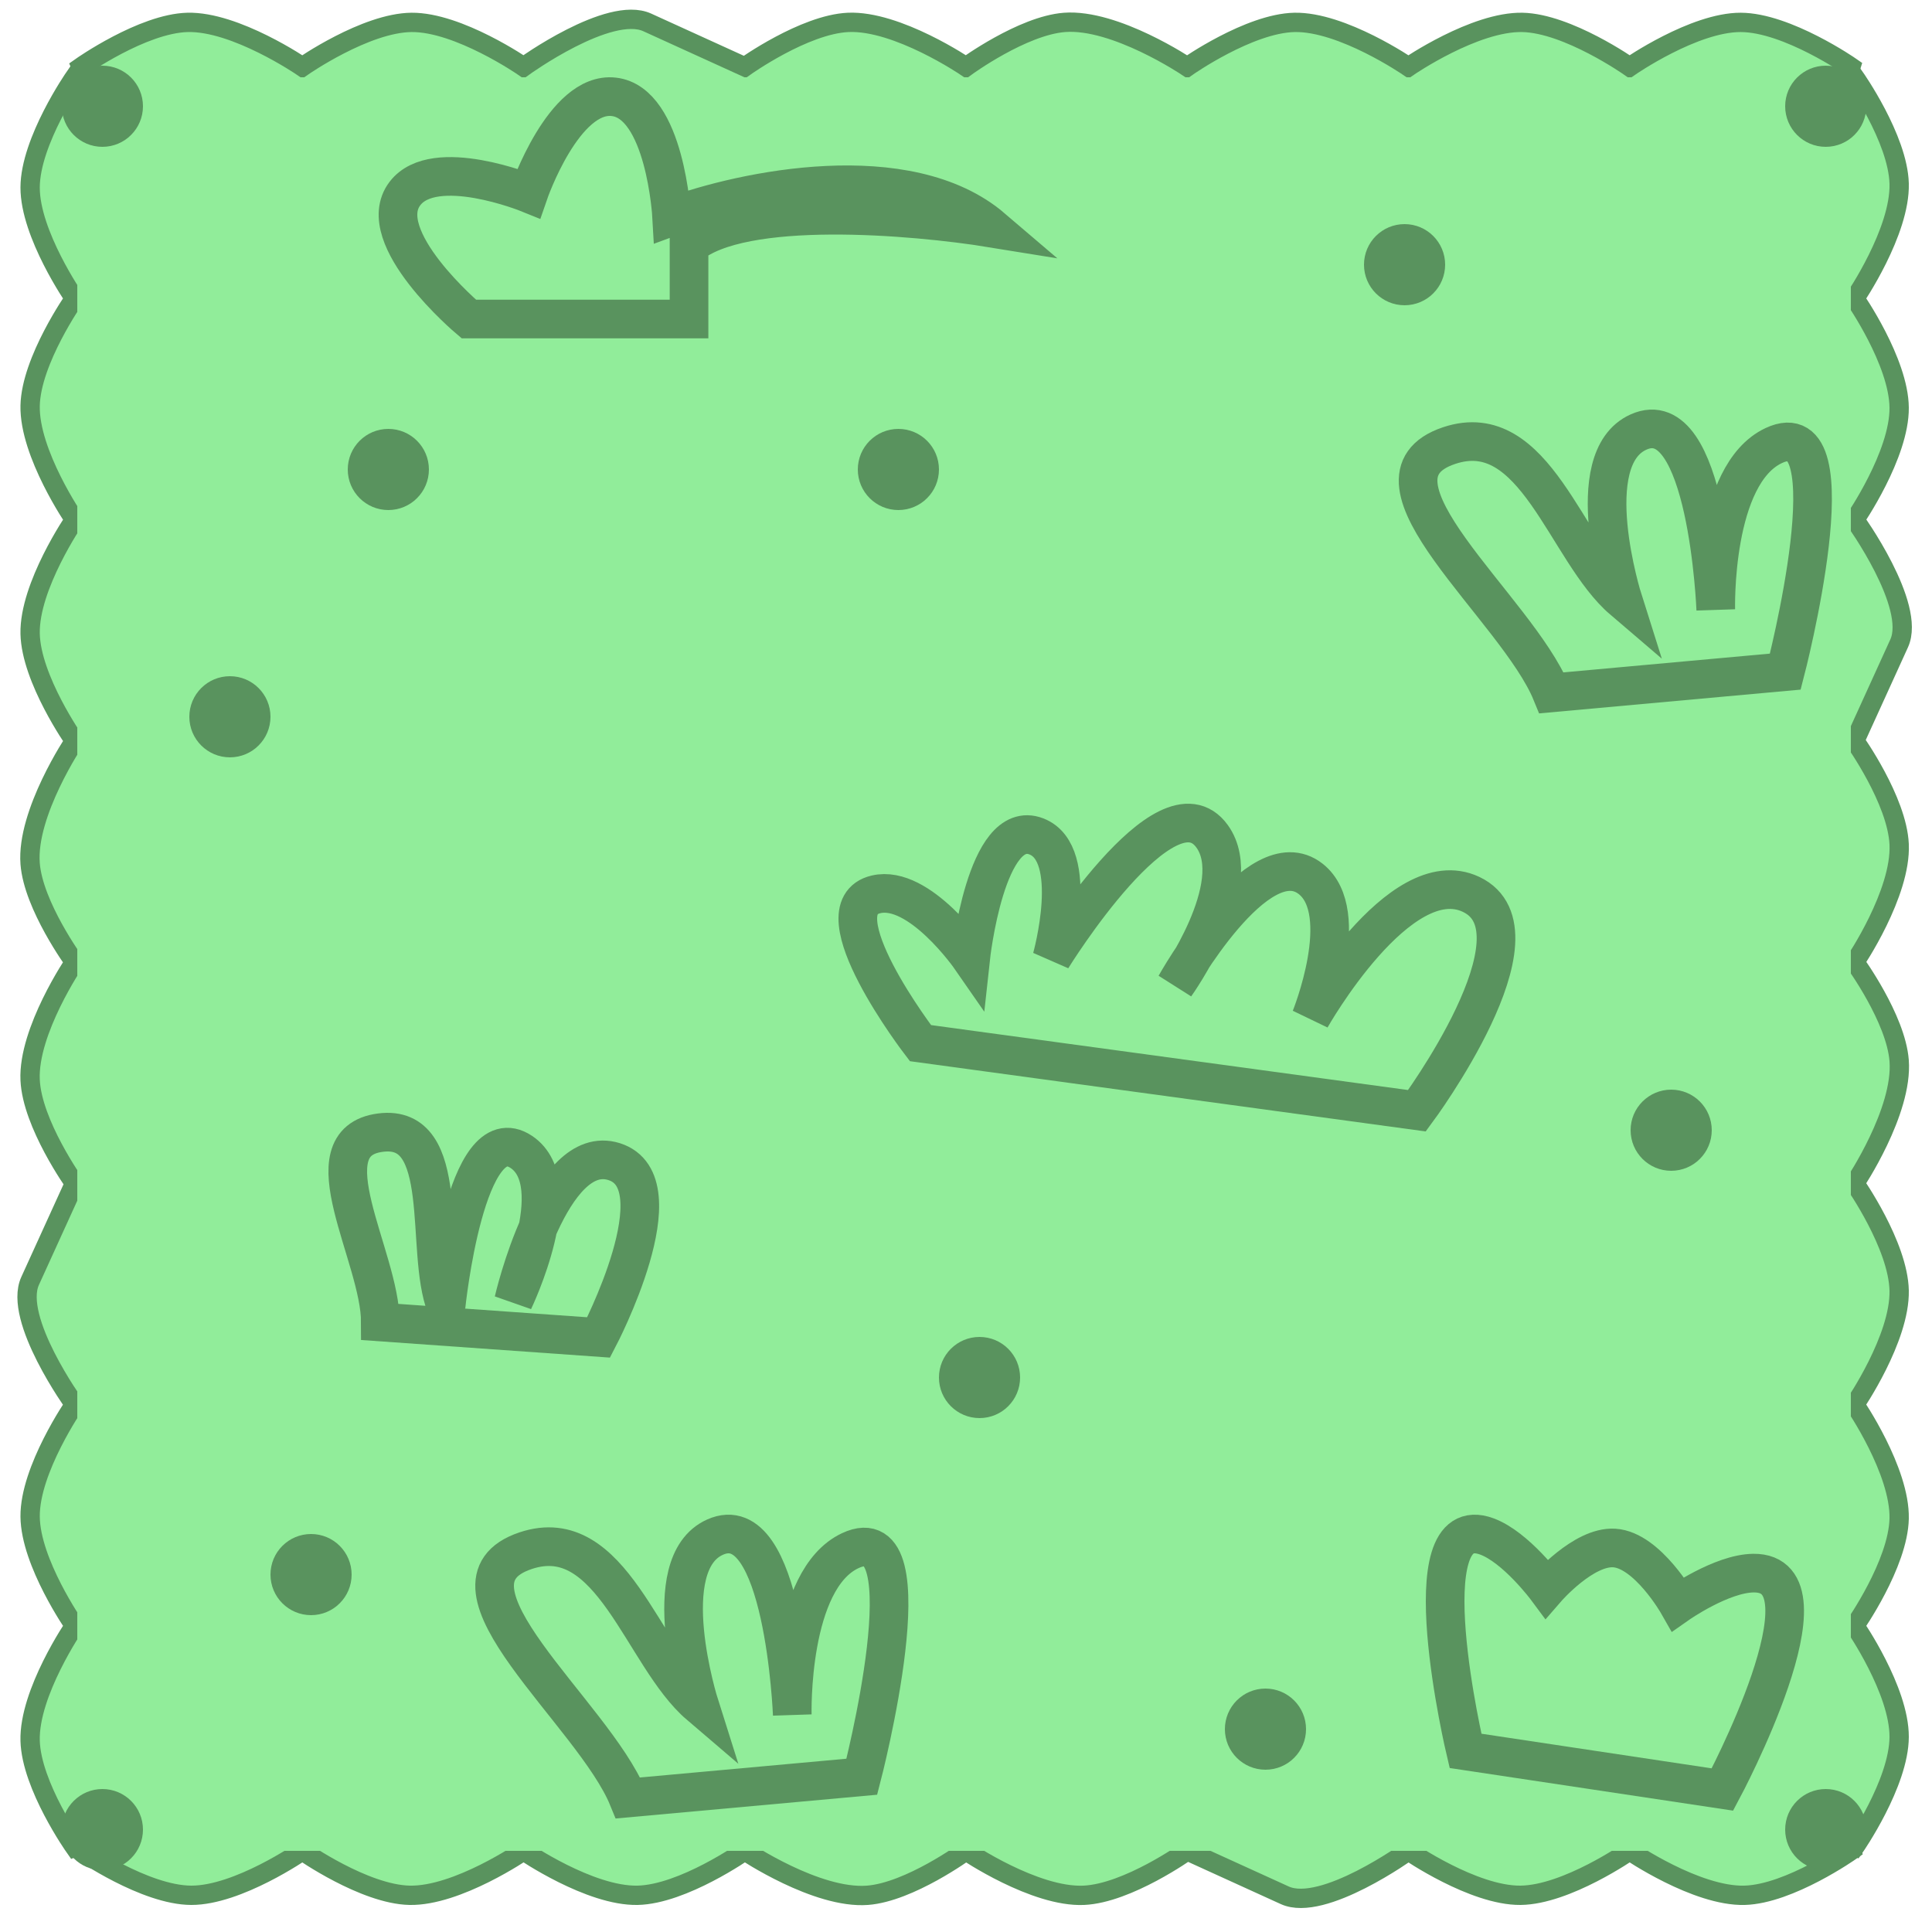
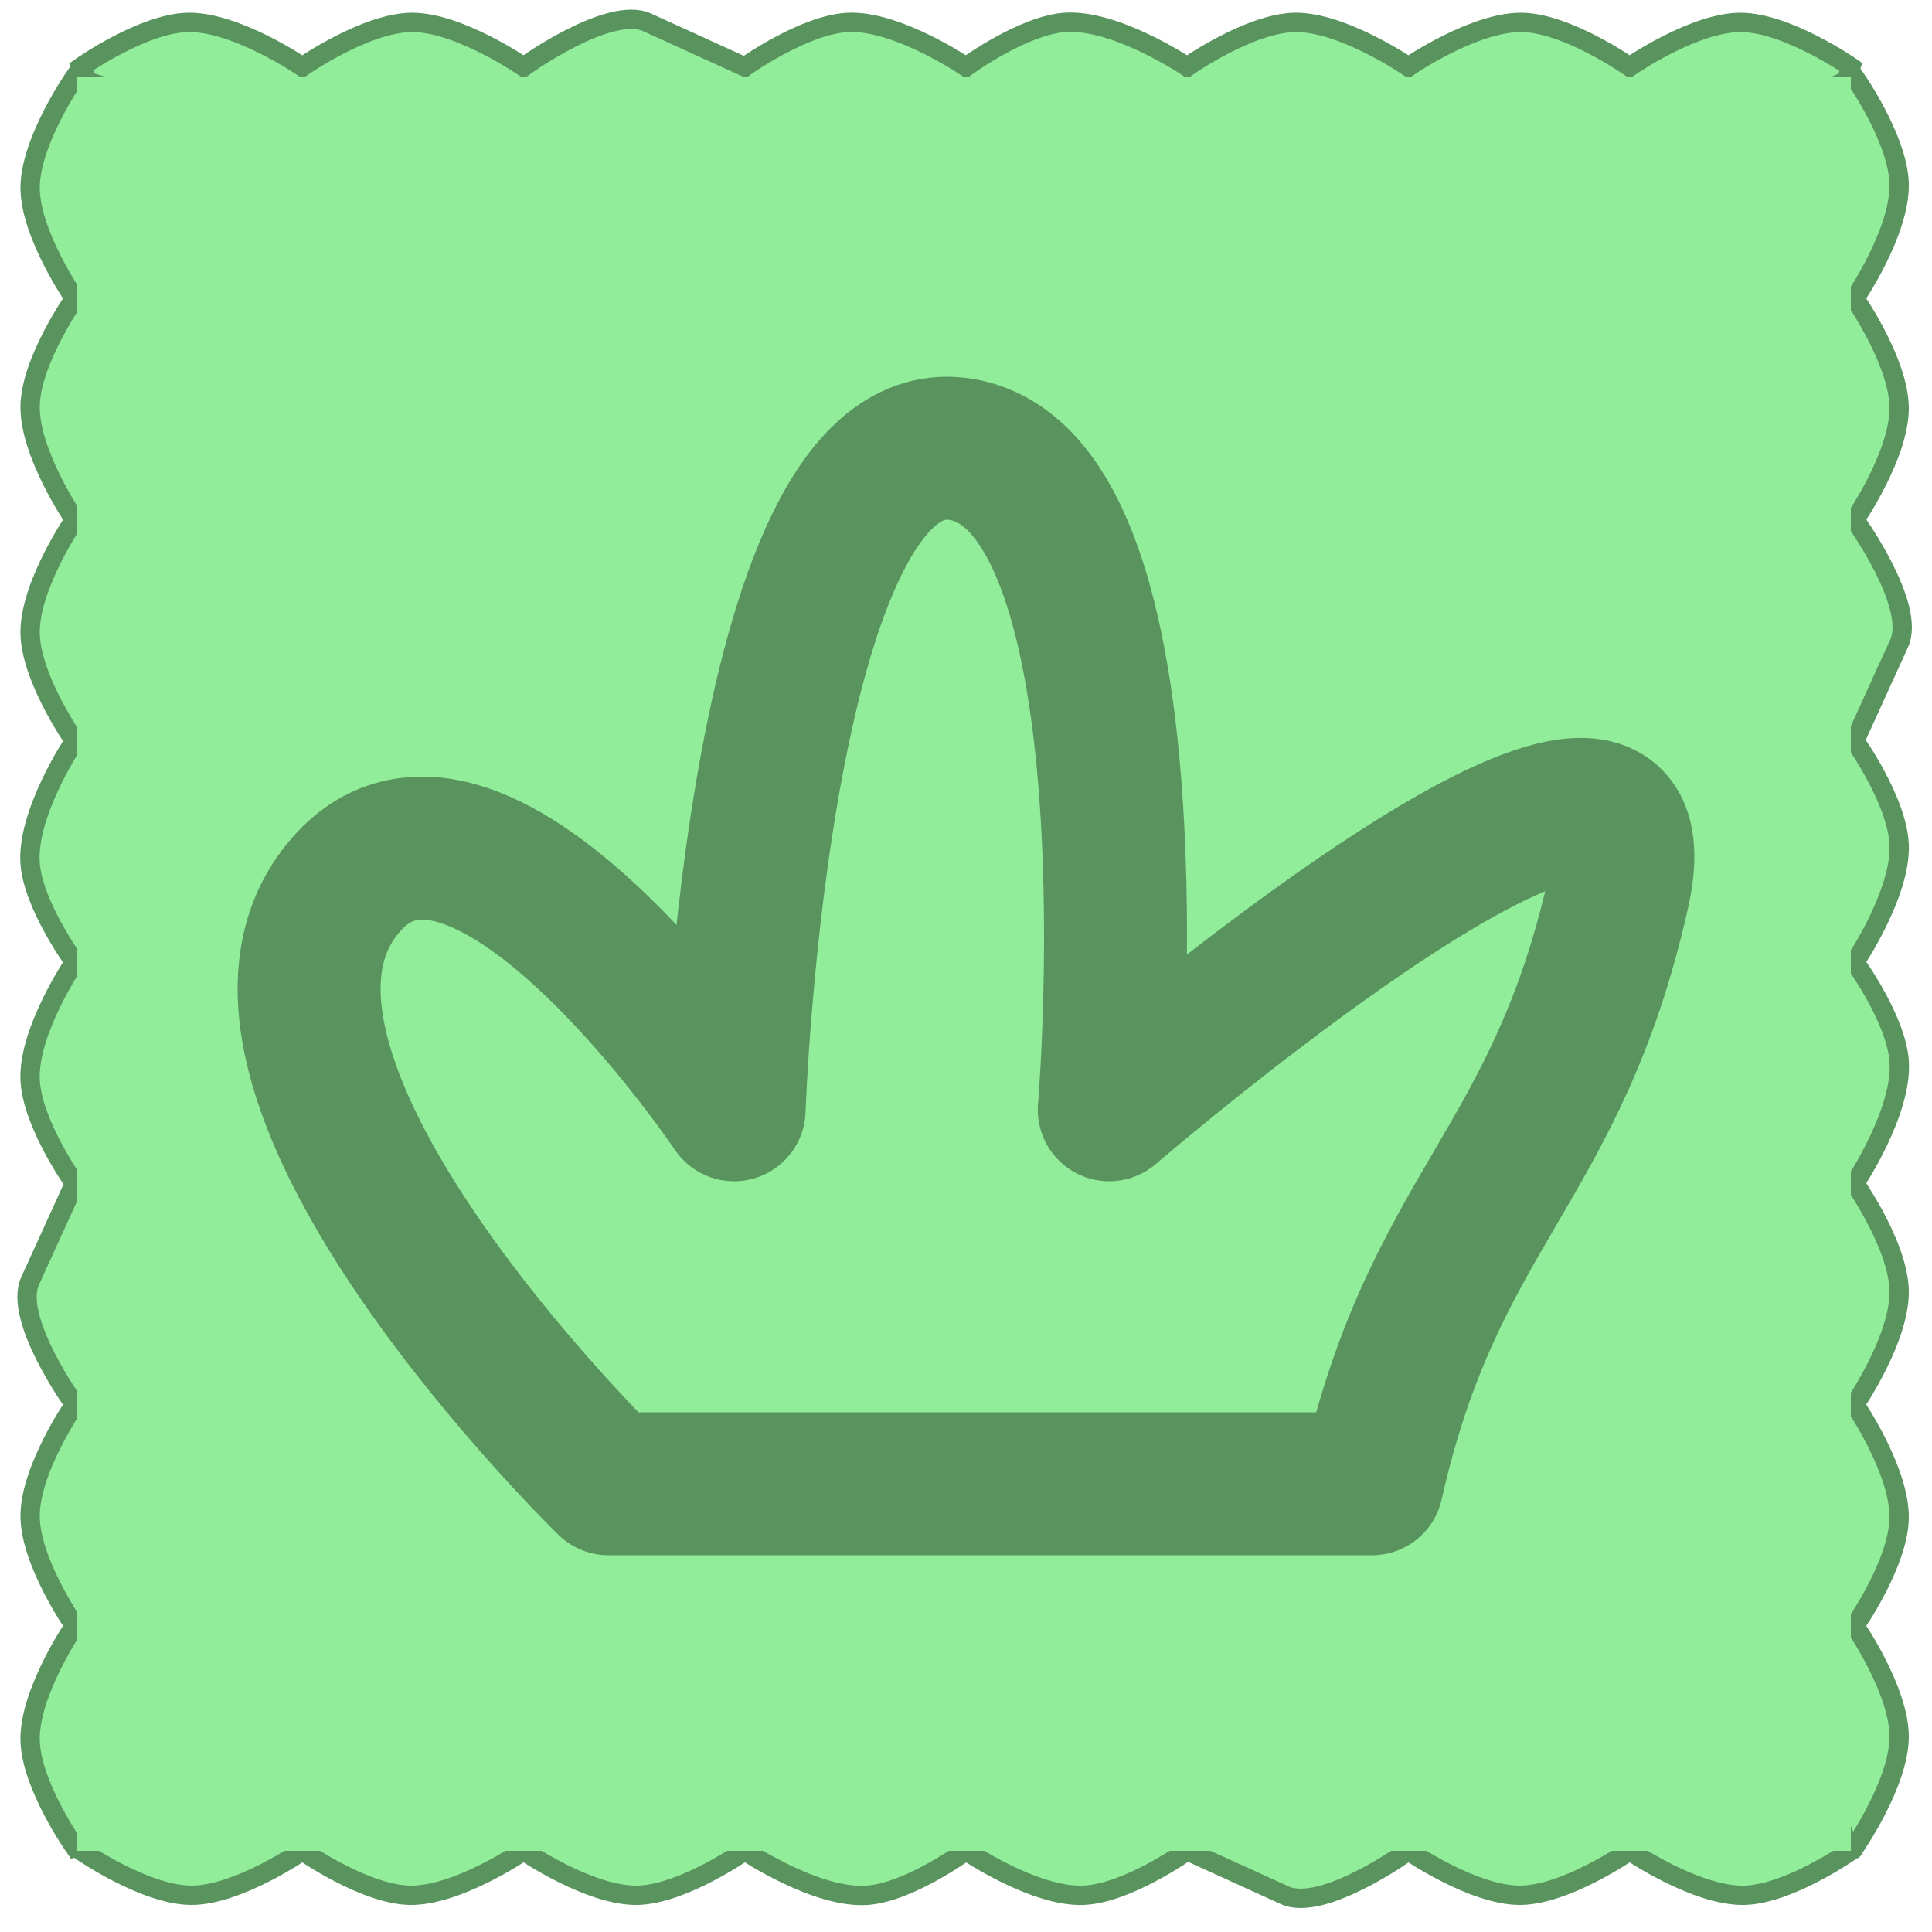
<svg xmlns="http://www.w3.org/2000/svg" width="500" height="500" viewBox="0 0 500 500" fill="none">
  <path d="M450.5 5.795C438.408 5.759 421.75 17.295 421.75 17.295C421.75 17.295 405.728 6.044 394 5.795C381.638 5.534 364.5 17.295 364.5 17.295C364.5 17.295 347.362 5.534 335 5.795C323.272 6.044 307.25 17.295 307.25 17.295C307.25 17.295 288.649 4.792 275.5 5.795C264.607 6.627 250 17.295 250 17.295C250 17.295 232.216 5.217 219.5 5.795C208.141 6.312 192.75 17.295 192.75 17.295L167.5 5.795C157.639 1.304 135.5 17.295 135.5 17.295C135.5 17.295 118.683 5.685 106.5 5.795C94.589 5.903 78.25 17.295 78.25 17.295C78.25 17.295 60.951 5.456 48.5 5.795C36.864 6.112 21 17.295 21 17.295L32.5 44.295H470.5L479 17.295C479 17.295 462.502 5.832 450.5 5.795Z" fill="#91ED9A" stroke="#59935E" stroke-width="5" />
  <path d="M491.5 449.5C491.536 437.408 480 420.75 480 420.75C480 420.75 491.252 404.728 491.5 393C491.762 380.638 480 363.5 480 363.5C480 363.5 491.762 346.362 491.5 334C491.252 322.272 480 306.25 480 306.25C480 306.25 492.503 287.649 491.5 274.5C490.669 263.607 480 249 480 249C480 249 492.078 231.216 491.5 218.5C490.983 207.141 480 191.75 480 191.75L491.5 166.5C495.991 156.639 480 134.5 480 134.5C480 134.5 491.61 117.683 491.5 105.5C491.392 93.589 480 77.25 480 77.25C480 77.25 491.839 59.951 491.5 47.5C491.183 35.864 480 20 480 20L453 31.5L453 469.5L480 478C480 478 491.464 461.502 491.5 449.5Z" fill="#91ED9A" stroke="#59935E" stroke-width="5" />
  <path d="M49.5 490.5C61.592 490.536 78.25 479 78.25 479C78.25 479 94.272 490.252 106 490.5C118.362 490.762 135.5 479 135.5 479C135.5 479 152.638 490.762 165 490.5C176.728 490.252 192.75 479 192.75 479C192.75 479 211.351 491.503 224.5 490.5C235.393 489.669 250 479 250 479C250 479 267.784 491.078 280.5 490.5C291.859 489.983 307.25 479 307.25 479L332.5 490.5C342.361 494.991 364.5 479 364.5 479C364.5 479 381.317 490.61 393.5 490.5C405.411 490.392 421.75 479 421.75 479C421.75 479 439.049 490.839 451.5 490.5C463.136 490.183 479 479 479 479L467.5 452L29.5 452L21 479C21 479 37.498 490.464 49.5 490.5Z" fill="#91ED9A" stroke="#59935E" stroke-width="5" />
  <path d="M7.795 48.5C7.759 60.592 19.296 77.25 19.296 77.25C19.296 77.25 8.044 93.272 7.795 105C7.534 117.362 19.296 134.5 19.296 134.5C19.296 134.5 7.534 151.638 7.795 164C8.044 175.728 19.296 191.75 19.296 191.75C19.296 191.75 6.792 210.351 7.795 223.5C8.627 234.393 19.296 249 19.296 249C19.296 249 7.217 266.784 7.795 279.5C8.312 290.859 19.296 306.25 19.296 306.25L7.795 331.5C3.304 341.361 19.296 363.5 19.296 363.5C19.296 363.5 7.685 380.317 7.795 392.5C7.903 404.411 19.296 420.75 19.296 420.75C19.296 420.75 7.456 438.049 7.795 450.5C8.112 462.136 19.296 478 19.296 478L46.295 466.5L46.295 28.5L19.296 20C19.296 20 7.832 36.498 7.795 48.5Z" fill="#91ED9A" stroke="#59935E" stroke-width="5" />
  <rect x="20" y="20" width="459" height="459" fill="#91ED9A" />
-   <path d="M375.04 115.313C349.384 123.89 392.54 157.313 401.54 179.313L462.04 173.813C462.04 173.813 479.75 105.599 459.04 115.313C443.105 122.788 444.04 157.813 444.04 157.813C444.04 157.813 441.908 103.786 424.04 111.813C408.479 118.804 420.04 155.313 420.04 155.313C405.207 142.647 397.339 107.858 375.04 115.313Z" stroke="#59935E" stroke-width="10" />
-   <path d="M136.04 401.313C110.384 409.89 153.54 443.313 162.54 465.313L223.04 459.813C223.04 459.813 240.75 391.599 220.04 401.313C204.105 408.788 205.04 443.813 205.04 443.813C205.04 443.813 202.908 389.786 185.04 397.813C169.479 404.804 181.04 441.313 181.04 441.313C166.207 428.647 158.339 393.858 136.04 401.313Z" stroke="#59935E" stroke-width="10" />
-   <path d="M384.771 397.621C364.324 390.118 379.271 453.121 379.271 453.121L445.771 463.121C445.771 463.121 475.861 406.85 453.771 407.121C445.54 407.222 434.271 415.121 434.271 415.121C434.271 415.121 426.332 401.164 417.771 400.621C409.817 400.115 400.271 411.121 400.271 411.121C400.271 411.121 392.307 400.386 384.771 397.621Z" stroke="#59935E" stroke-width="10" />
-   <path d="M98.433 342.128C98.433 325.295 79.459 295.611 98.433 293.128C117.06 290.691 109.766 323.628 115.433 338.128C115.433 338.128 120.502 288.445 134.933 298.128C147.435 306.517 132.933 336.628 132.933 336.628C132.933 336.628 142.394 295.412 158.933 300.628C175.944 305.994 154.933 346.128 154.933 346.128L98.433 342.128Z" stroke="#59935E" stroke-width="10" />
-   <path d="M104.821 50.056C96.139 61.336 121.321 82.556 121.321 82.556H178.321V63.556C191.921 51.956 236.321 55.723 256.821 59.056C234.821 40.256 192.321 49.223 173.821 56.056C173.821 56.056 172.188 26.535 158.821 25.056C145.895 23.625 136.821 50.056 136.821 50.056C136.821 50.056 112.443 40.153 104.821 50.056Z" stroke="#59935E" stroke-width="10" />
-   <path d="M238.209 269.961C238.209 269.961 211.435 235.058 226.709 231.461C237.937 228.817 251.209 247.961 251.209 247.961C251.209 247.961 255.169 211.425 268.209 216.461C279.776 220.929 272.209 247.961 272.209 247.961C272.209 247.961 301.842 199.934 313.709 216.461C322.74 229.041 304.209 254.961 304.209 254.961C304.209 254.961 325.547 216.714 339.209 227.461C350.258 236.154 339.209 263.461 339.209 263.461C339.209 263.461 362.204 222.719 380.709 231.461C401.091 241.091 366.709 287.461 366.709 287.461L238.209 269.961Z" stroke="#59935E" stroke-width="10" />
-   <circle cx="26.5" cy="473.5" r="10.5" fill="#59935E" />
-   <circle cx="26.5" cy="27.5" r="10.5" fill="#59935E" />
-   <circle cx="472.5" cy="27.5" r="10.5" fill="#59935E" />
-   <circle cx="232.5" cy="121.5" r="10.5" fill="#59935E" />
-   <circle cx="432.5" cy="292.5" r="10.5" fill="#59935E" />
-   <circle cx="253.5" cy="356.5" r="10.5" fill="#59935E" />
-   <circle cx="327.5" cy="447.5" r="10.5" fill="#59935E" />
-   <circle cx="59.5" cy="185.5" r="10.5" fill="#59935E" />
-   <circle cx="100.5" cy="121.5" r="10.5" fill="#59935E" />
-   <circle cx="80.5" cy="407.5" r="10.5" fill="#59935E" />
-   <circle cx="363.5" cy="68.5" r="10.5" fill="#59935E" />
-   <circle cx="472.5" cy="473.5" r="10.5" fill="#59935E" />
+   <path d="M355.044 384H157.477C157.477 384 50.752 280.057 87.822 231.078C121.969 185.962 189.984 287.207 189.984 287.207C189.984 287.207 196.182 104.946 249.929 116.53C300.521 127.433 287.079 287.207 287.079 287.207C287.079 287.207 434.781 159.951 418.789 231.078C402.798 302.205 371.036 312.873 355.044 384Z" stroke="#59935E" stroke-width="37" stroke-linejoin="round" />
</svg>
